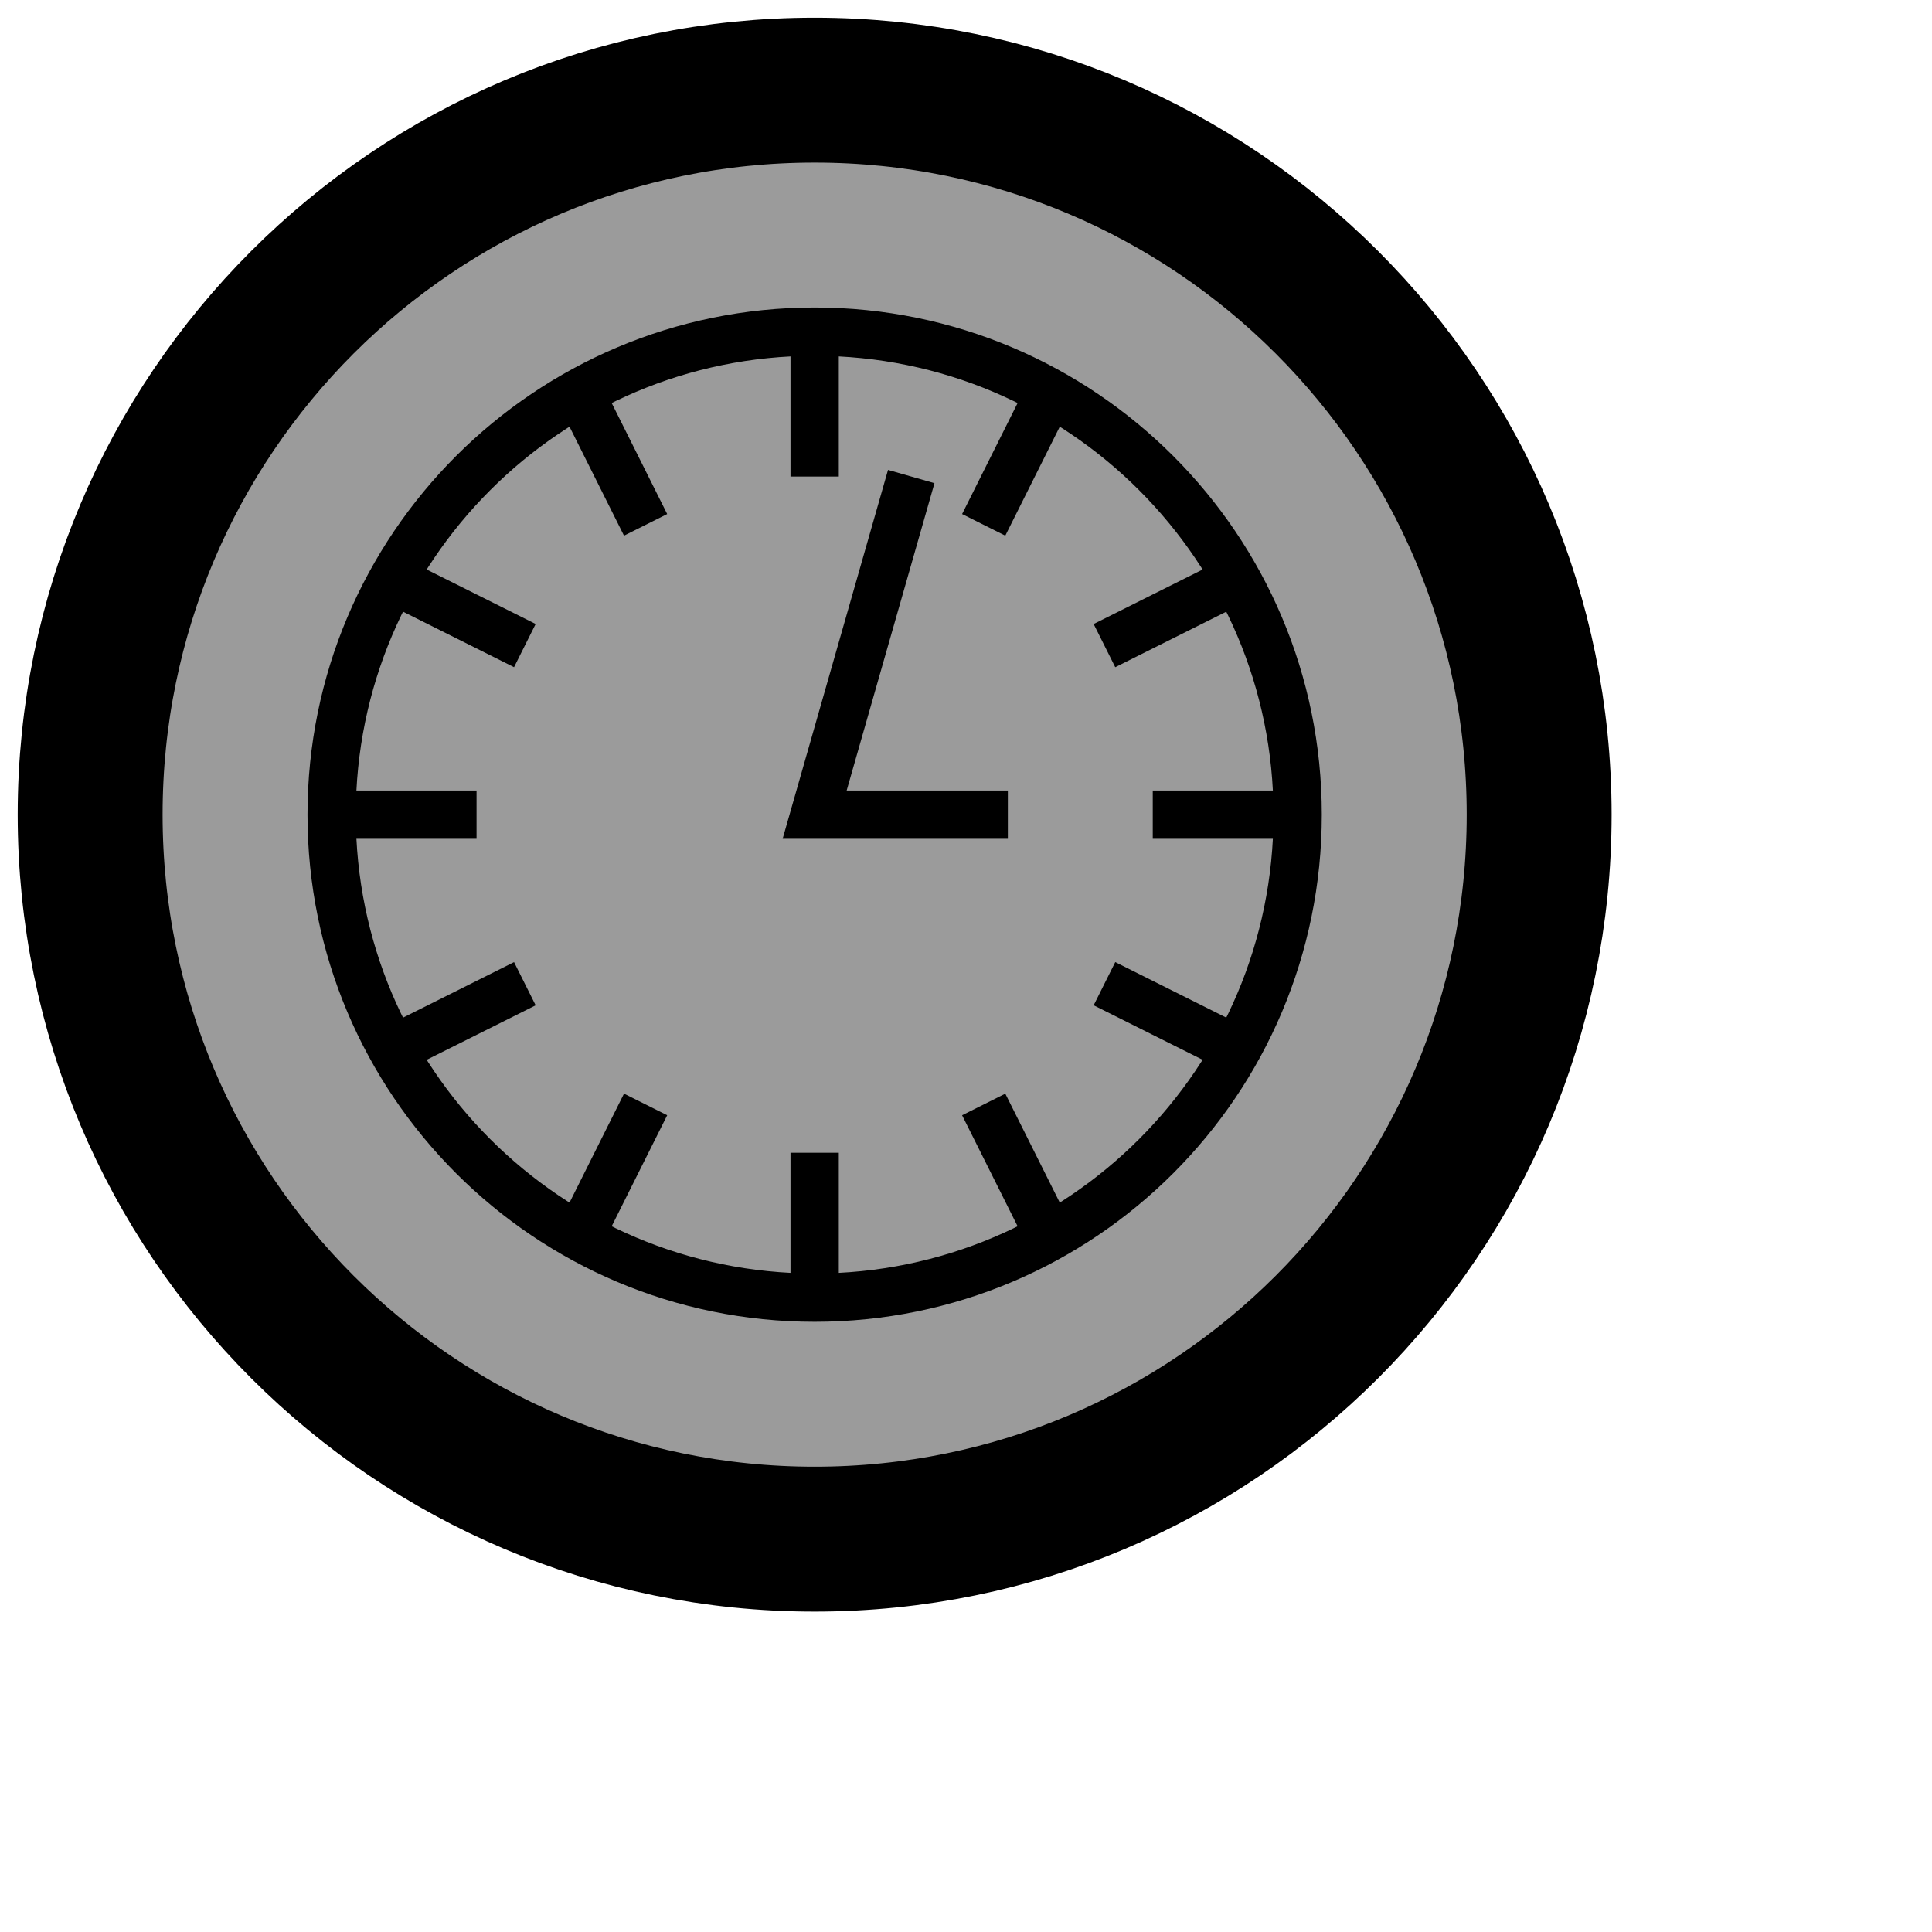
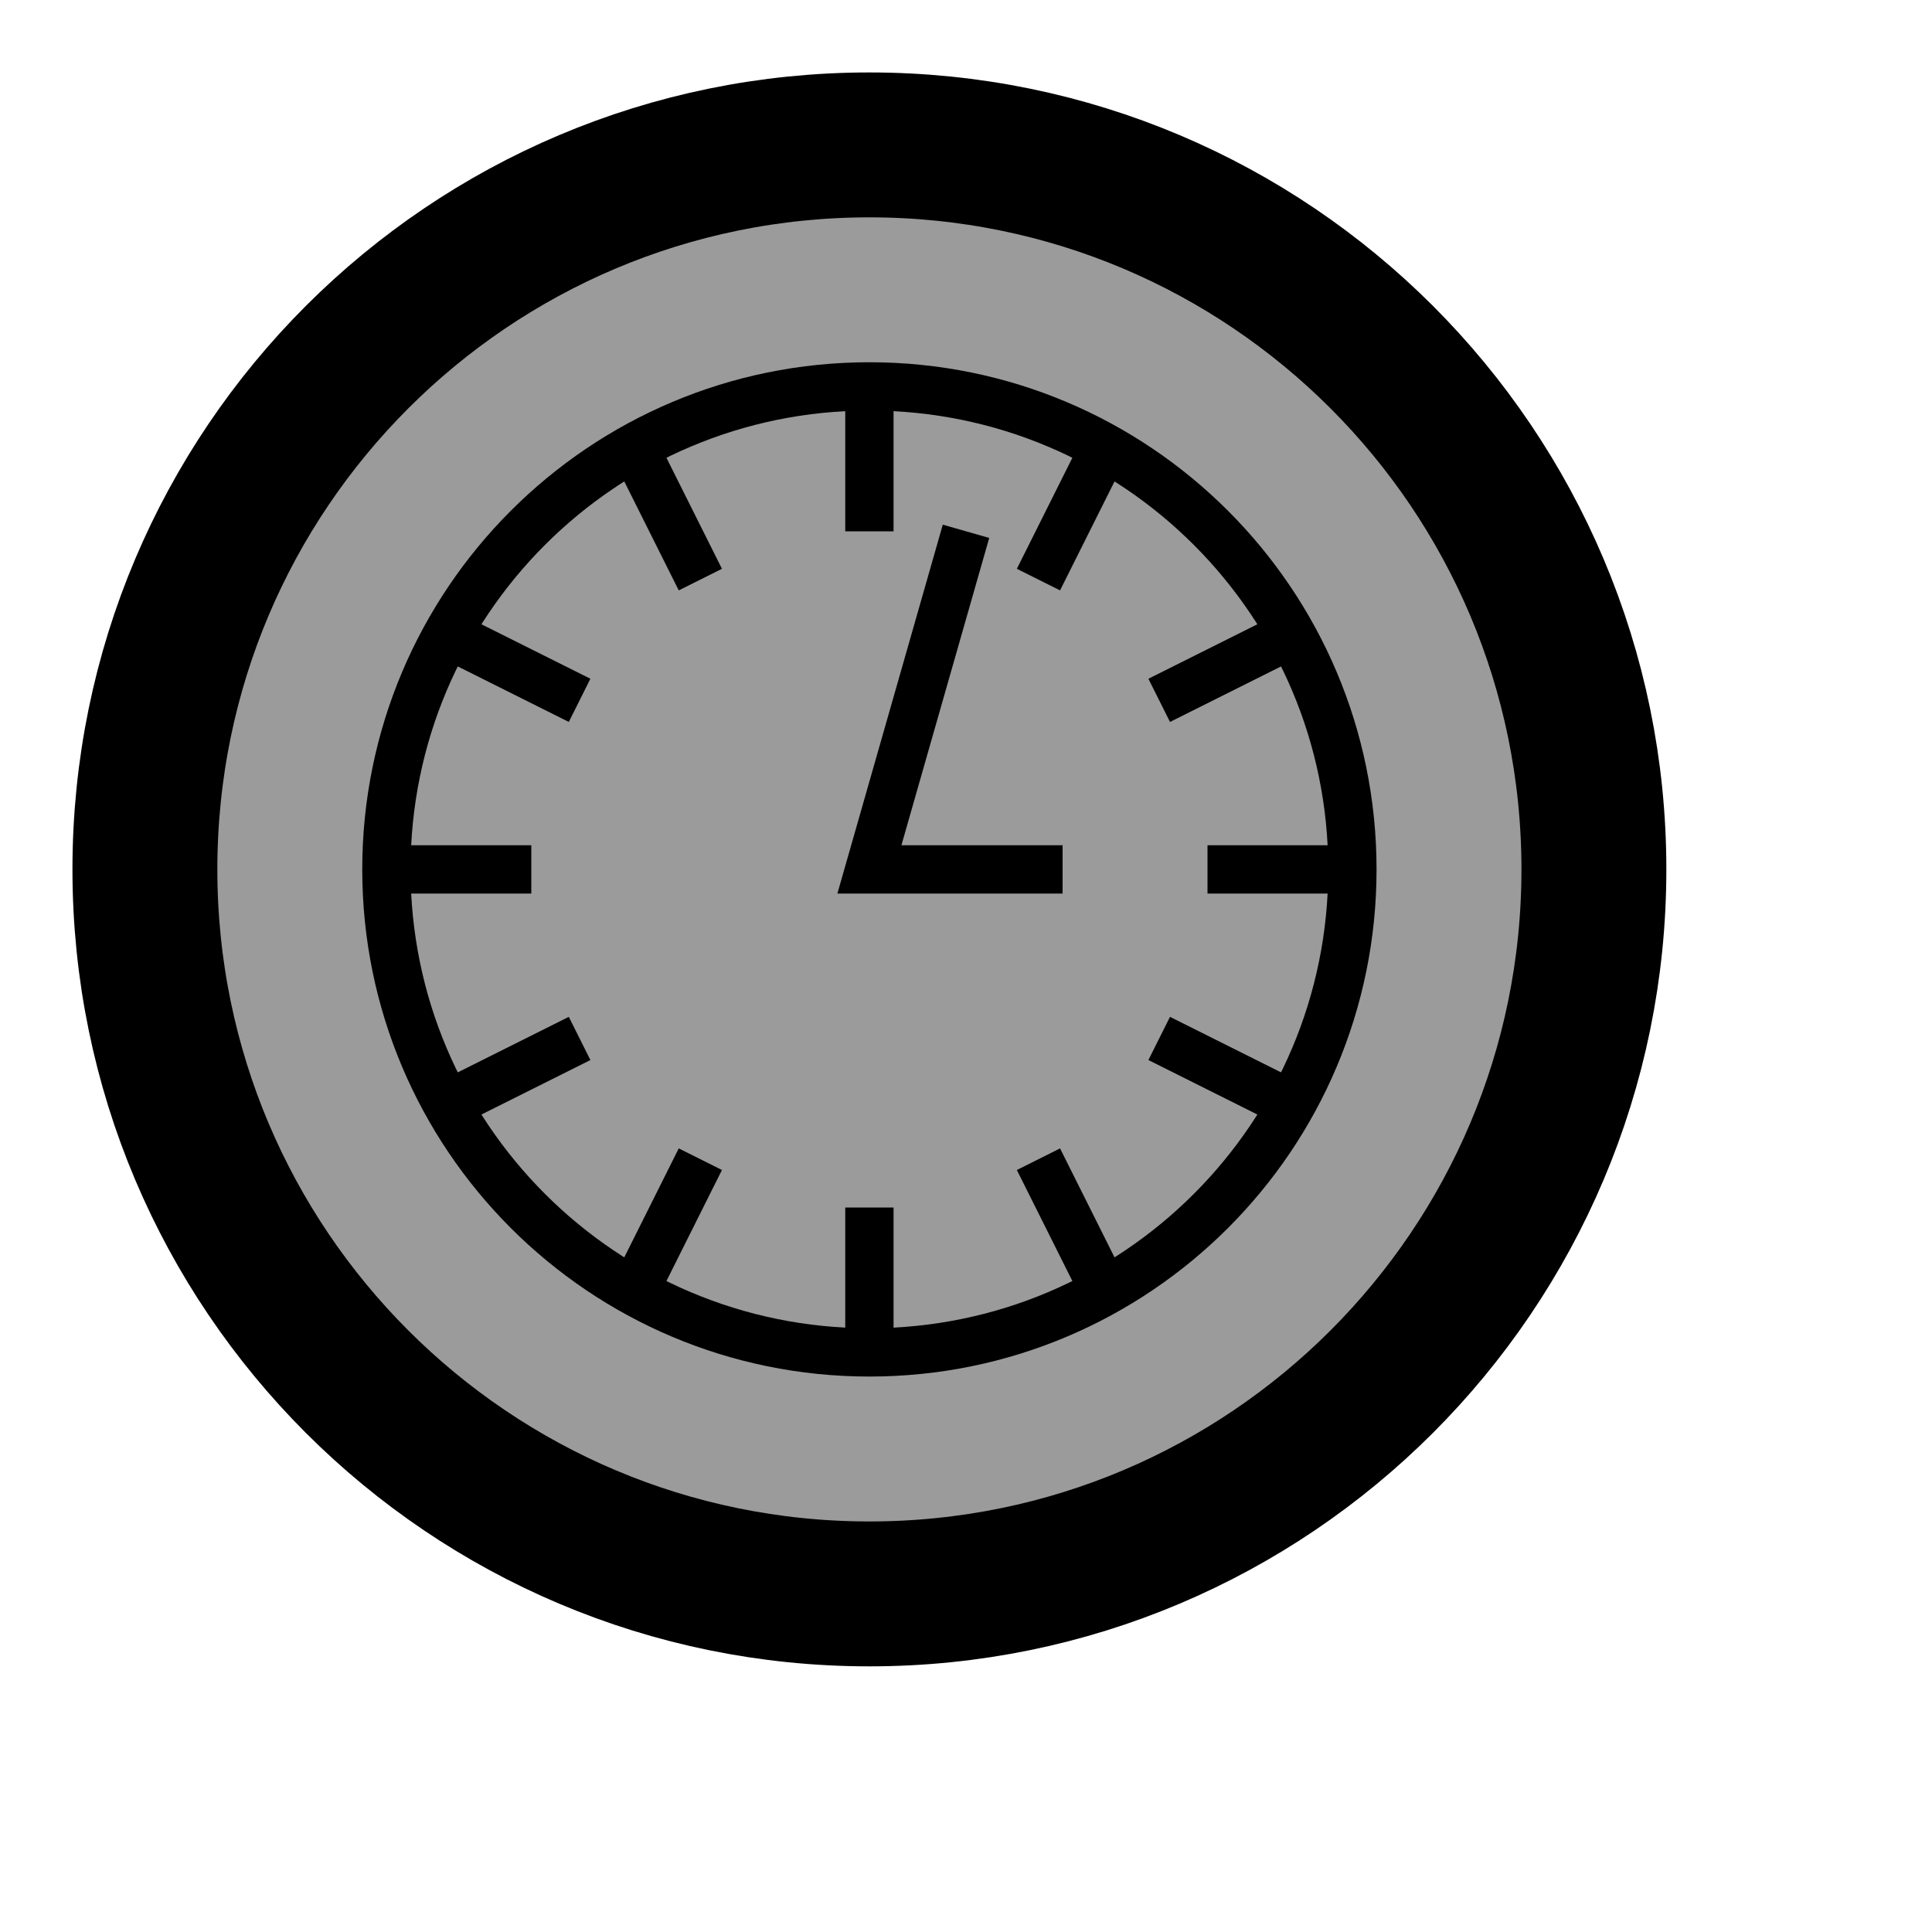
<svg xmlns="http://www.w3.org/2000/svg" xmlns:ns1="http://www.b3mn.org/oryx" width="40" height="40" version="1.0" id="svg2">
  <defs id="defs4">
    </defs>
  <ns1:magnets>
    <ns1:magnet ns1:cx="16" ns1:cy="16" ns1:default="yes" />
  </ns1:magnets>
  <g pointer-events="fill" id="g6">
-     <g id="g2382" transform="translate(0.866426,0.866426)">
+     <g id="g2382" transform="translate(2,2)">
      <circle style="fill:#9b9b9b;fill-opacity:1;stroke:#000000;stroke-width:3;stroke-miterlimit:4;stroke-dasharray:none;stroke-dashoffset:0" r="15" cy="16" cx="16" id="frame" />
      <circle id="circle9" r="10" cy="16" cx="16" style="fill:none;stroke:#000000;stroke-width:1" />
      <path style="fill:none;stroke:#000000" id="path11" d="M 16,6 L 16,9 M 21,7 L 19.5,10 M 25,11 L 22,12.5 M 26,16 L 23,16 M 25,21 L 22,19.5 M 21,25 L 19.5,22 M 16,26 L 16,23 M 11,25 L 12.5,22 M 7,21 L 10,19.5 M 6,16 L 9,16 M 7,11 L 10,12.5 M 11,7 L 12.5,10 M 18,9 L 16,16 L 20,16" />
+       <text font-size="11" id="text_name" x="16" y="33" ns1:align="top left" stroke="black" />
+       <text font-size="11" id="text_roles" x="8" y="33" ns1:align="top right" stroke="black" />
    </g>
  </g>
</svg>
